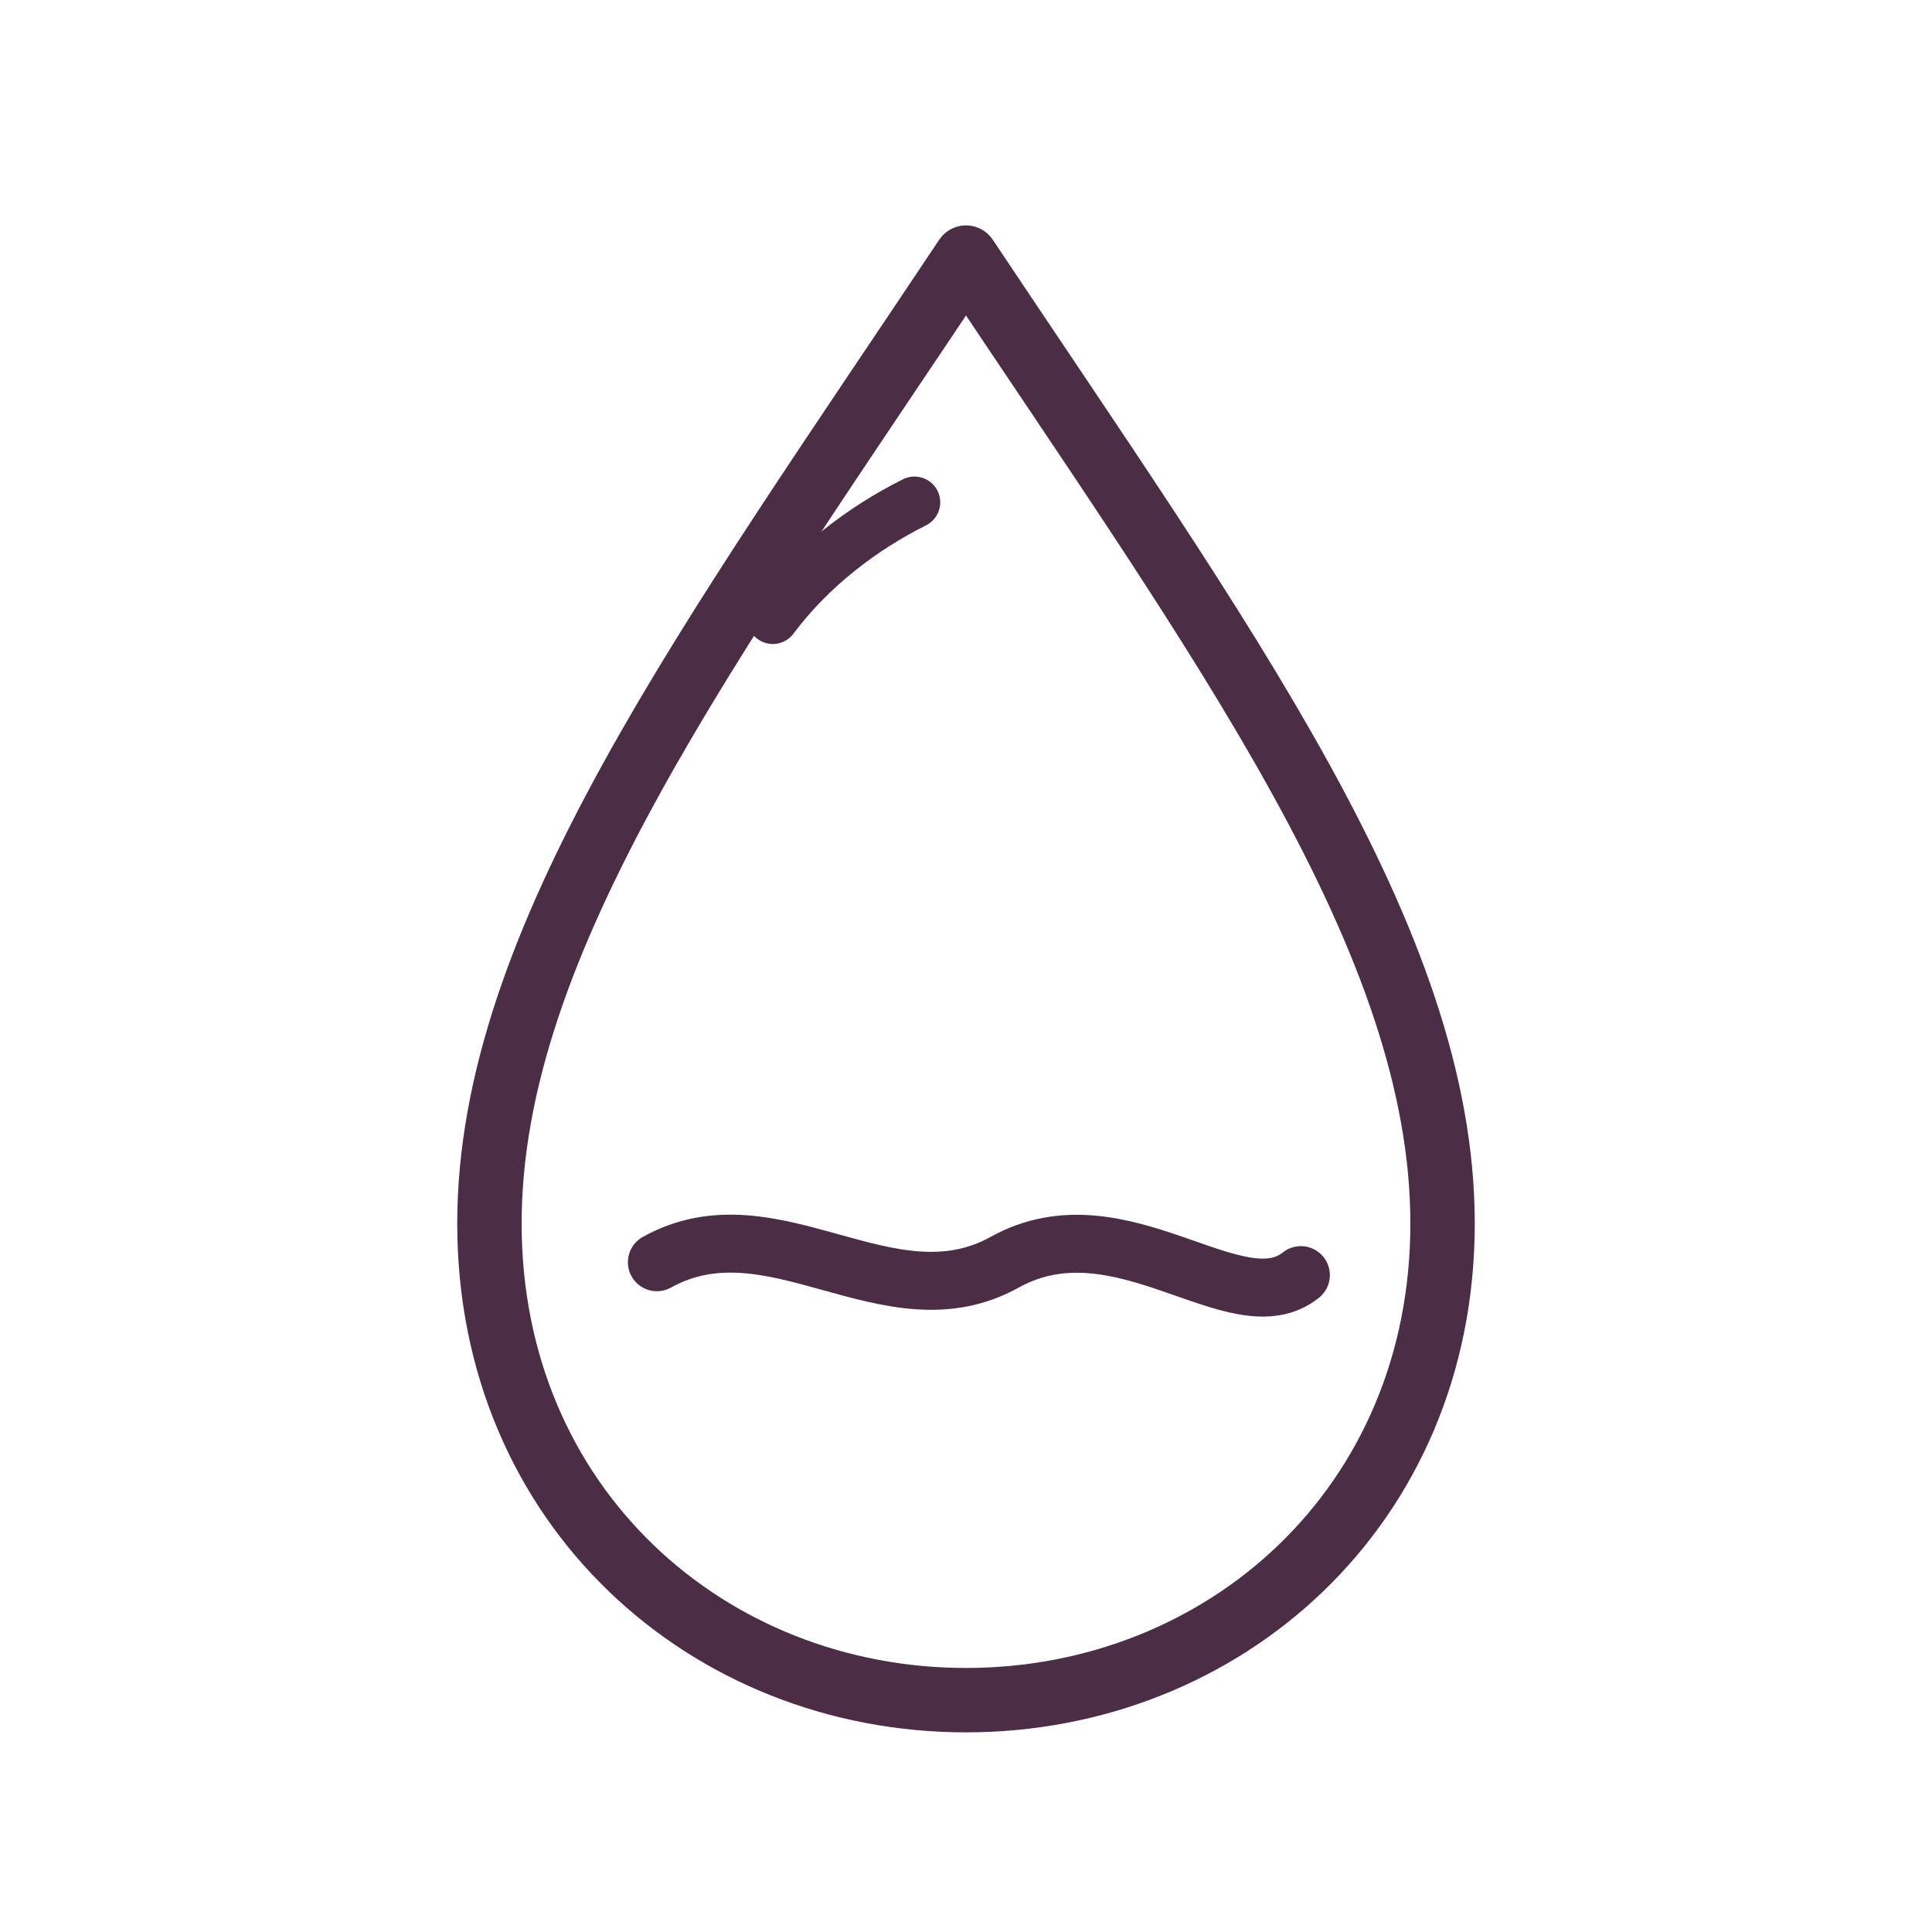
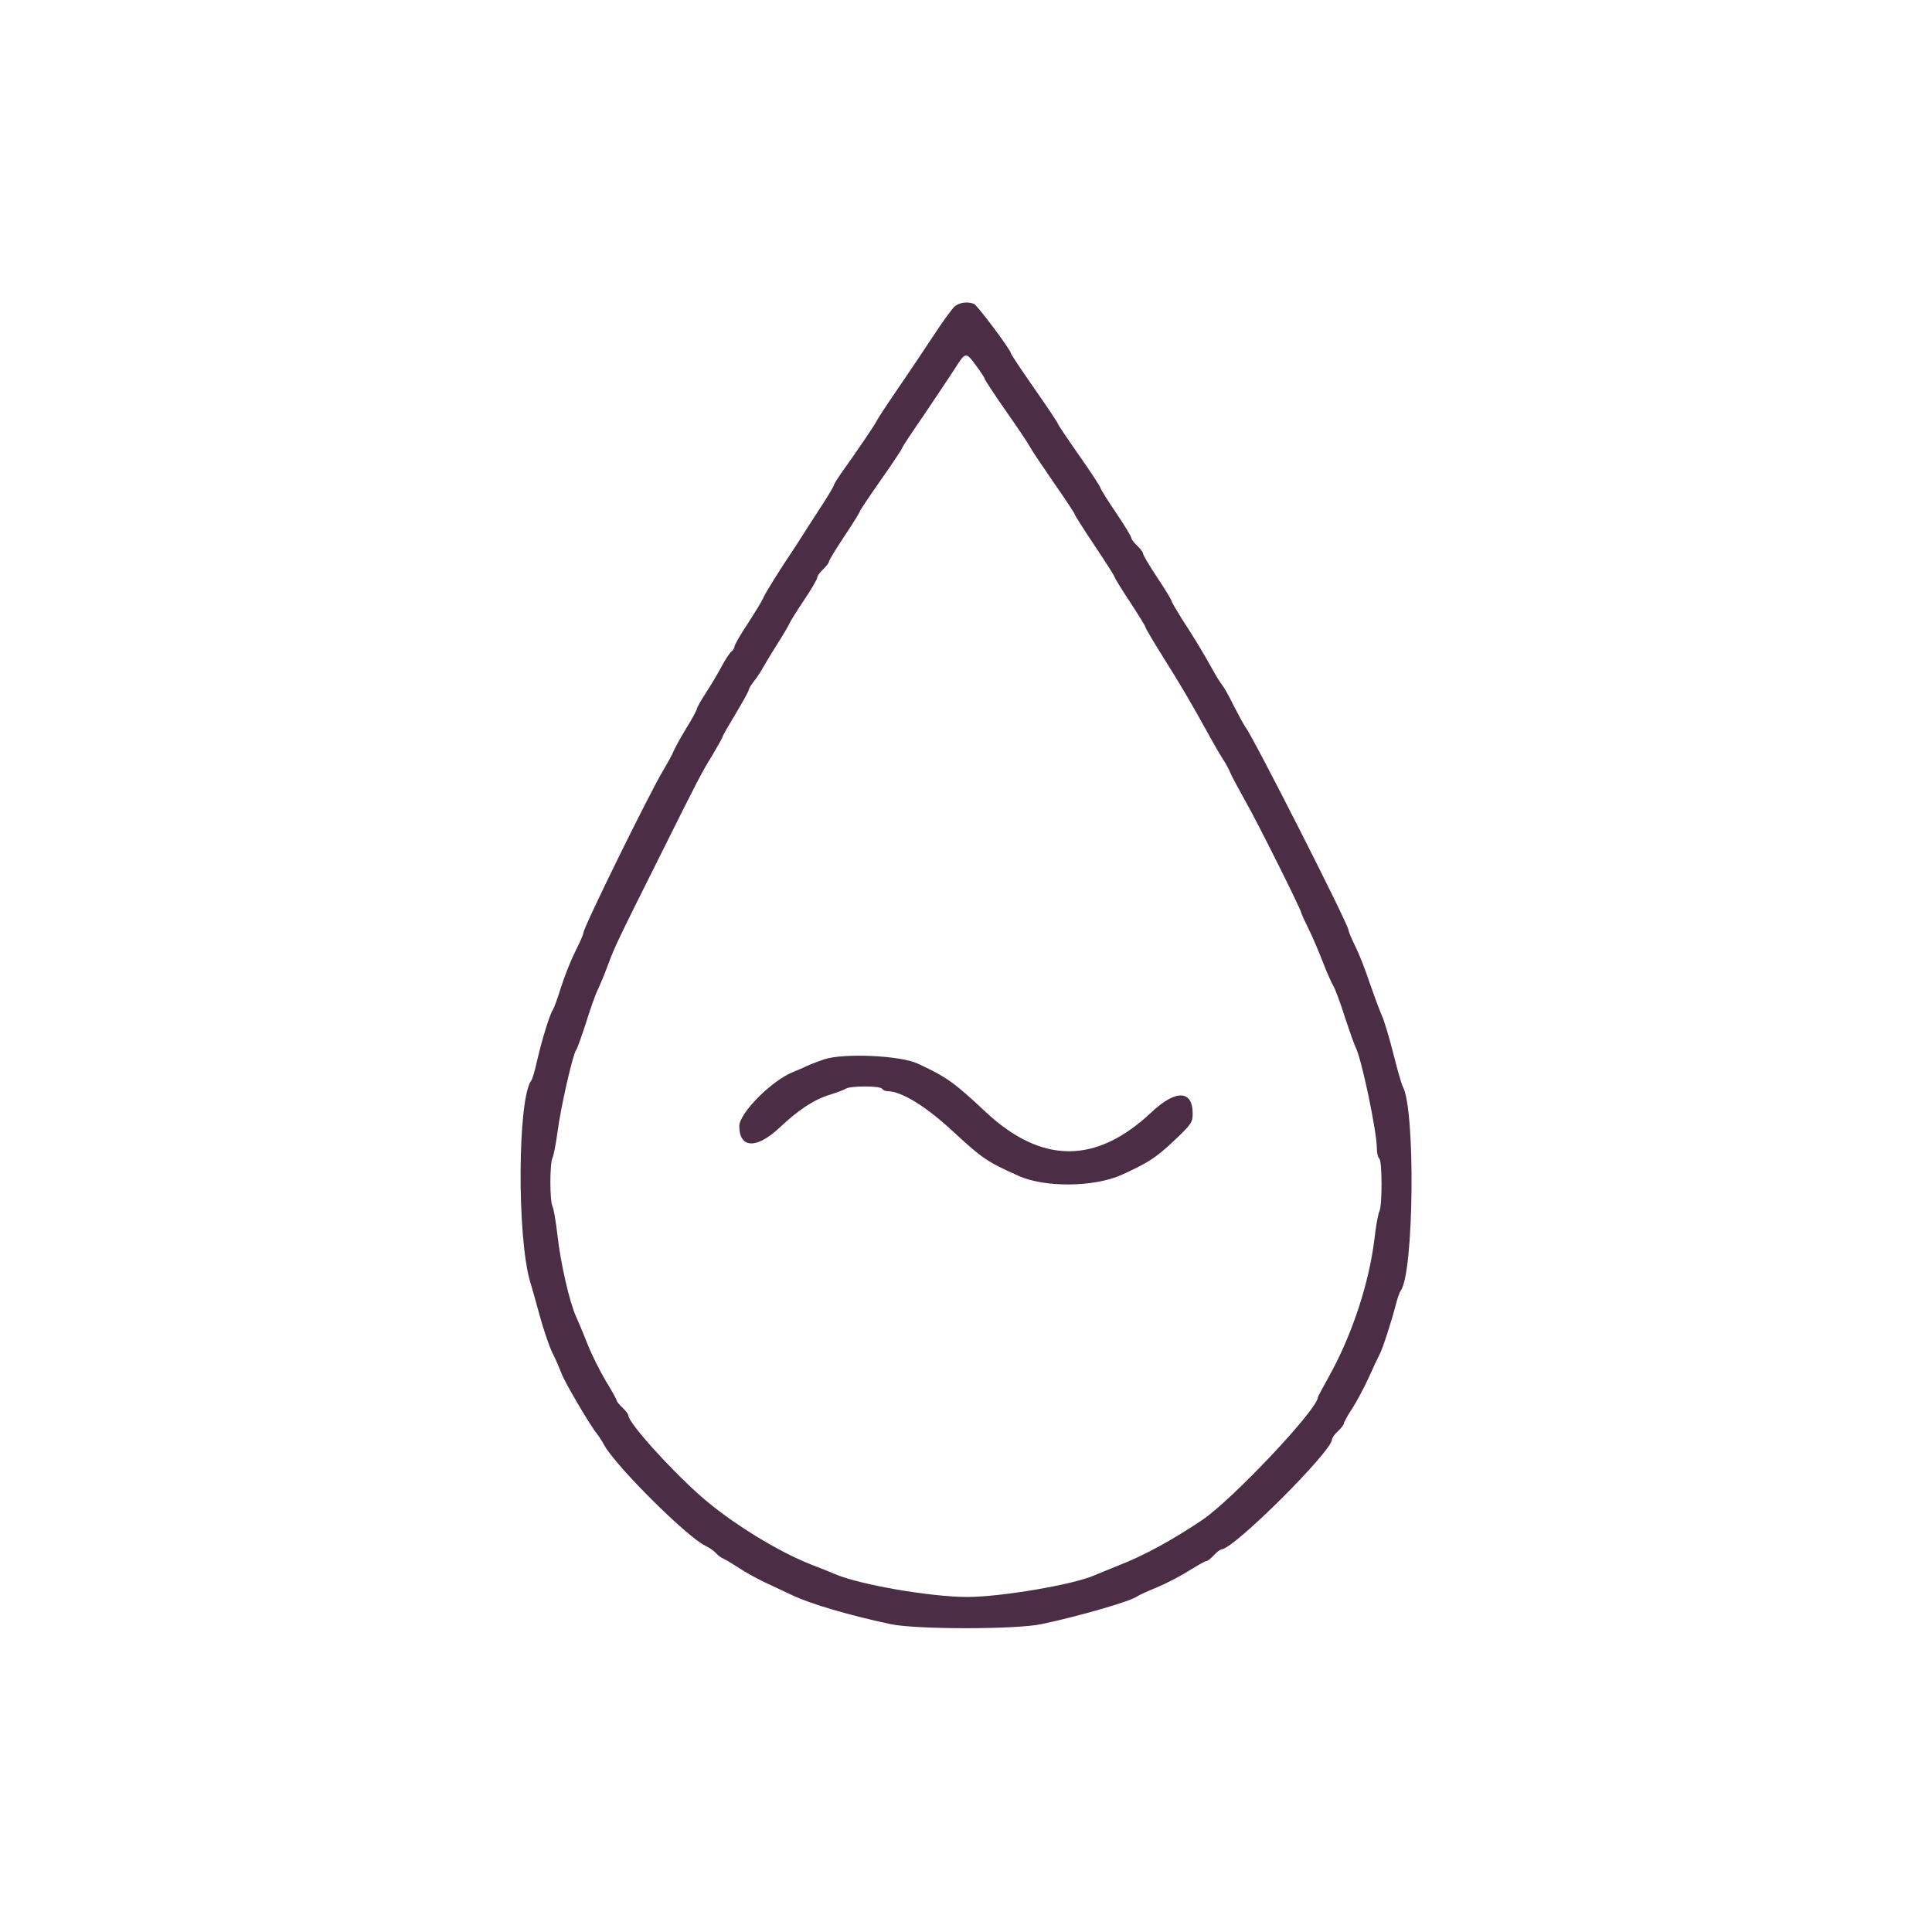
<svg xmlns="http://www.w3.org/2000/svg" viewBox="0 0 300 300" fill="none" aria-hidden="true">
-   <path d="M150 40 C190 100 224 146 224 190 C224 234 190 264 150 264 C110 264 76 234 76 190 C76 146 110 100 150 40Z" stroke="#4B2E45" stroke-width="10" stroke-linejoin="round" />
-   <path d="M102 196 C120 186 138 206 156 196 C174 186 192 206 202 198" stroke="#4B2E45" stroke-width="9" stroke-linecap="round" />
-   <path d="M120 96 C126 88 134 82 142 78" stroke="#4B2E45" stroke-width="8" stroke-linecap="round" />
+   <g transform="translate(73.73,40.00) scale(0.36667)">
+     <g transform="translate(0,600) scale(0.1,-0.1)" fill="#4B2E45" stroke="none">
+       <path d="M2032 5793 c-11 -10 -50 -63 -86 -118 -36 -55 -105 -158 -153 -228 -49 -71 -90 -134 -92 -140 -4 -11 -89 -136 -148 -218 -18 -26 -33 -50 -33 -54 0 -4 -28 -51 -63 -104 -34 -53 -67 -103 -72 -112 -6 -9 -19 -29 -29 -45 -64 -95 -127 -196 -135 -216 -5 -13 -35 -61 -65 -108 -31 -46 -56 -90 -56 -96 0 -6 -6 -17 -14 -23 -8 -7 -26 -34 -40 -61 -14 -26 -43 -76 -66 -111 -22 -34 -40 -66 -40 -71 0 -4 -20 -42 -45 -82 -25 -41 -49 -85 -54 -98 -5 -13 -25 -49 -44 -81 -58 -96 -337 -664 -337 -686 0 -6 -15 -41 -34 -78 -19 -38 -46 -106 -61 -153 -14 -46 -30 -89 -34 -95 -12 -14 -47 -127 -67 -215 -9 -41 -20 -79 -25 -85 -58 -78 -61 -666 -4 -855 8 -25 26 -90 41 -145 15 -55 38 -122 51 -150 14 -27 31 -67 39 -88 13 -37 124 -226 152 -259 7 -9 21 -30 30 -47 49 -89 349 -388 428 -426 17 -8 37 -22 45 -31 7 -9 22 -20 34 -25 11 -5 40 -23 65 -39 25 -17 74 -44 110 -61 36 -17 88 -41 115 -54 78 -37 242 -85 415 -122 107 -23 533 -23 640 0 161 34 382 98 406 118 5 4 42 21 81 37 39 16 101 48 137 71 36 22 69 41 74 41 5 0 19 11 32 25 13 14 28 25 33 25 50 0 467 415 467 465 0 6 11 22 25 35 14 13 25 27 25 32 0 5 16 35 37 66 20 31 51 91 70 132 18 41 38 83 44 94 12 21 51 140 69 211 7 28 17 55 21 60 56 74 63 766 9 864 -5 9 -23 71 -40 139 -17 67 -39 142 -50 165 -10 23 -33 85 -51 137 -17 52 -44 121 -60 153 -16 32 -29 63 -29 69 0 23 -404 819 -436 859 -6 8 -28 48 -49 89 -20 41 -43 82 -50 90 -7 8 -26 38 -41 66 -40 72 -80 138 -131 216 -23 37 -43 71 -43 75 0 4 -27 49 -60 98 -33 50 -60 95 -60 101 0 6 -11 21 -25 34 -14 13 -25 28 -25 33 0 6 -29 54 -65 107 -36 53 -65 100 -65 104 0 4 -40 66 -90 137 -49 70 -90 131 -90 134 0 4 -45 71 -100 150 -55 79 -100 146 -100 150 0 14 -142 203 -156 209 -28 11 -62 6 -82 -11z m92 -252 c20 -27 36 -52 36 -56 0 -3 40 -64 88 -133 49 -70 95 -138 102 -152 7 -14 53 -82 101 -152 49 -70 89 -131 89 -134 0 -4 38 -64 85 -134 47 -70 85 -130 85 -134 0 -3 29 -51 65 -105 36 -55 65 -102 65 -106 0 -4 33 -60 73 -124 71 -112 118 -192 202 -344 22 -40 48 -84 57 -97 9 -14 22 -38 29 -55 7 -16 36 -70 64 -120 51 -89 235 -458 235 -470 0 -3 14 -34 31 -68 17 -34 44 -98 61 -142 17 -44 37 -89 44 -100 7 -11 29 -69 48 -130 20 -60 40 -117 45 -127 24 -40 91 -358 91 -430 0 -20 5 -40 10 -43 13 -8 13 -199 1 -223 -5 -9 -15 -61 -21 -116 -23 -191 -96 -412 -196 -590 -24 -43 -44 -80 -44 -83 0 -49 -360 -431 -488 -518 -126 -85 -250 -153 -357 -194 -44 -18 -89 -36 -100 -41 -87 -39 -395 -92 -540 -92 -154 0 -457 52 -560 97 -16 7 -61 25 -100 40 -141 55 -341 178 -467 289 -129 113 -308 312 -308 343 0 5 -11 20 -25 33 -14 13 -25 27 -25 31 0 5 -21 42 -46 83 -25 42 -59 110 -76 153 -17 43 -39 96 -49 118 -28 61 -66 227 -79 345 -7 58 -16 113 -21 122 -12 23 -12 183 0 206 5 9 14 58 21 107 12 99 65 332 79 349 5 6 23 58 42 116 18 58 40 121 50 140 9 19 29 67 43 105 29 78 43 107 218 457 164 329 176 353 226 434 23 39 42 73 42 77 0 3 25 46 55 96 30 50 55 95 55 100 0 5 10 22 23 38 12 15 31 44 41 63 11 19 38 64 61 100 23 36 44 72 47 80 3 8 31 53 62 99 31 46 56 89 56 96 0 6 11 22 25 35 14 13 25 28 25 33 0 5 29 53 65 107 36 54 65 101 65 104 0 4 41 65 90 135 50 71 90 132 90 135 0 4 42 67 93 141 50 75 109 162 130 195 46 72 46 72 91 11z" />
+       <path d="M1480 2605 c-24 -8 -58 -21 -75 -29 -16 -8 -41 -18 -55 -24 -91 -35 -230 -175 -230 -230 0 -95 73 -98 170 -7 83 78 146 119 214 140 28 9 59 20 68 26 23 12 145 12 153 -1 3 -5 13 -10 21 -10 61 0 165 -64 285 -176 118 -109 140 -124 270 -182 111 -51 320 -49 437 3 116 53 145 72 223 145 74 70 79 78 79 116 0 99 -72 101 -173 6 -236 -223 -468 -222 -707 3 -129 121 -162 145 -285 202 -73 34 -311 45 -395 18z" />
+     </g>
+   </g>
</svg>
